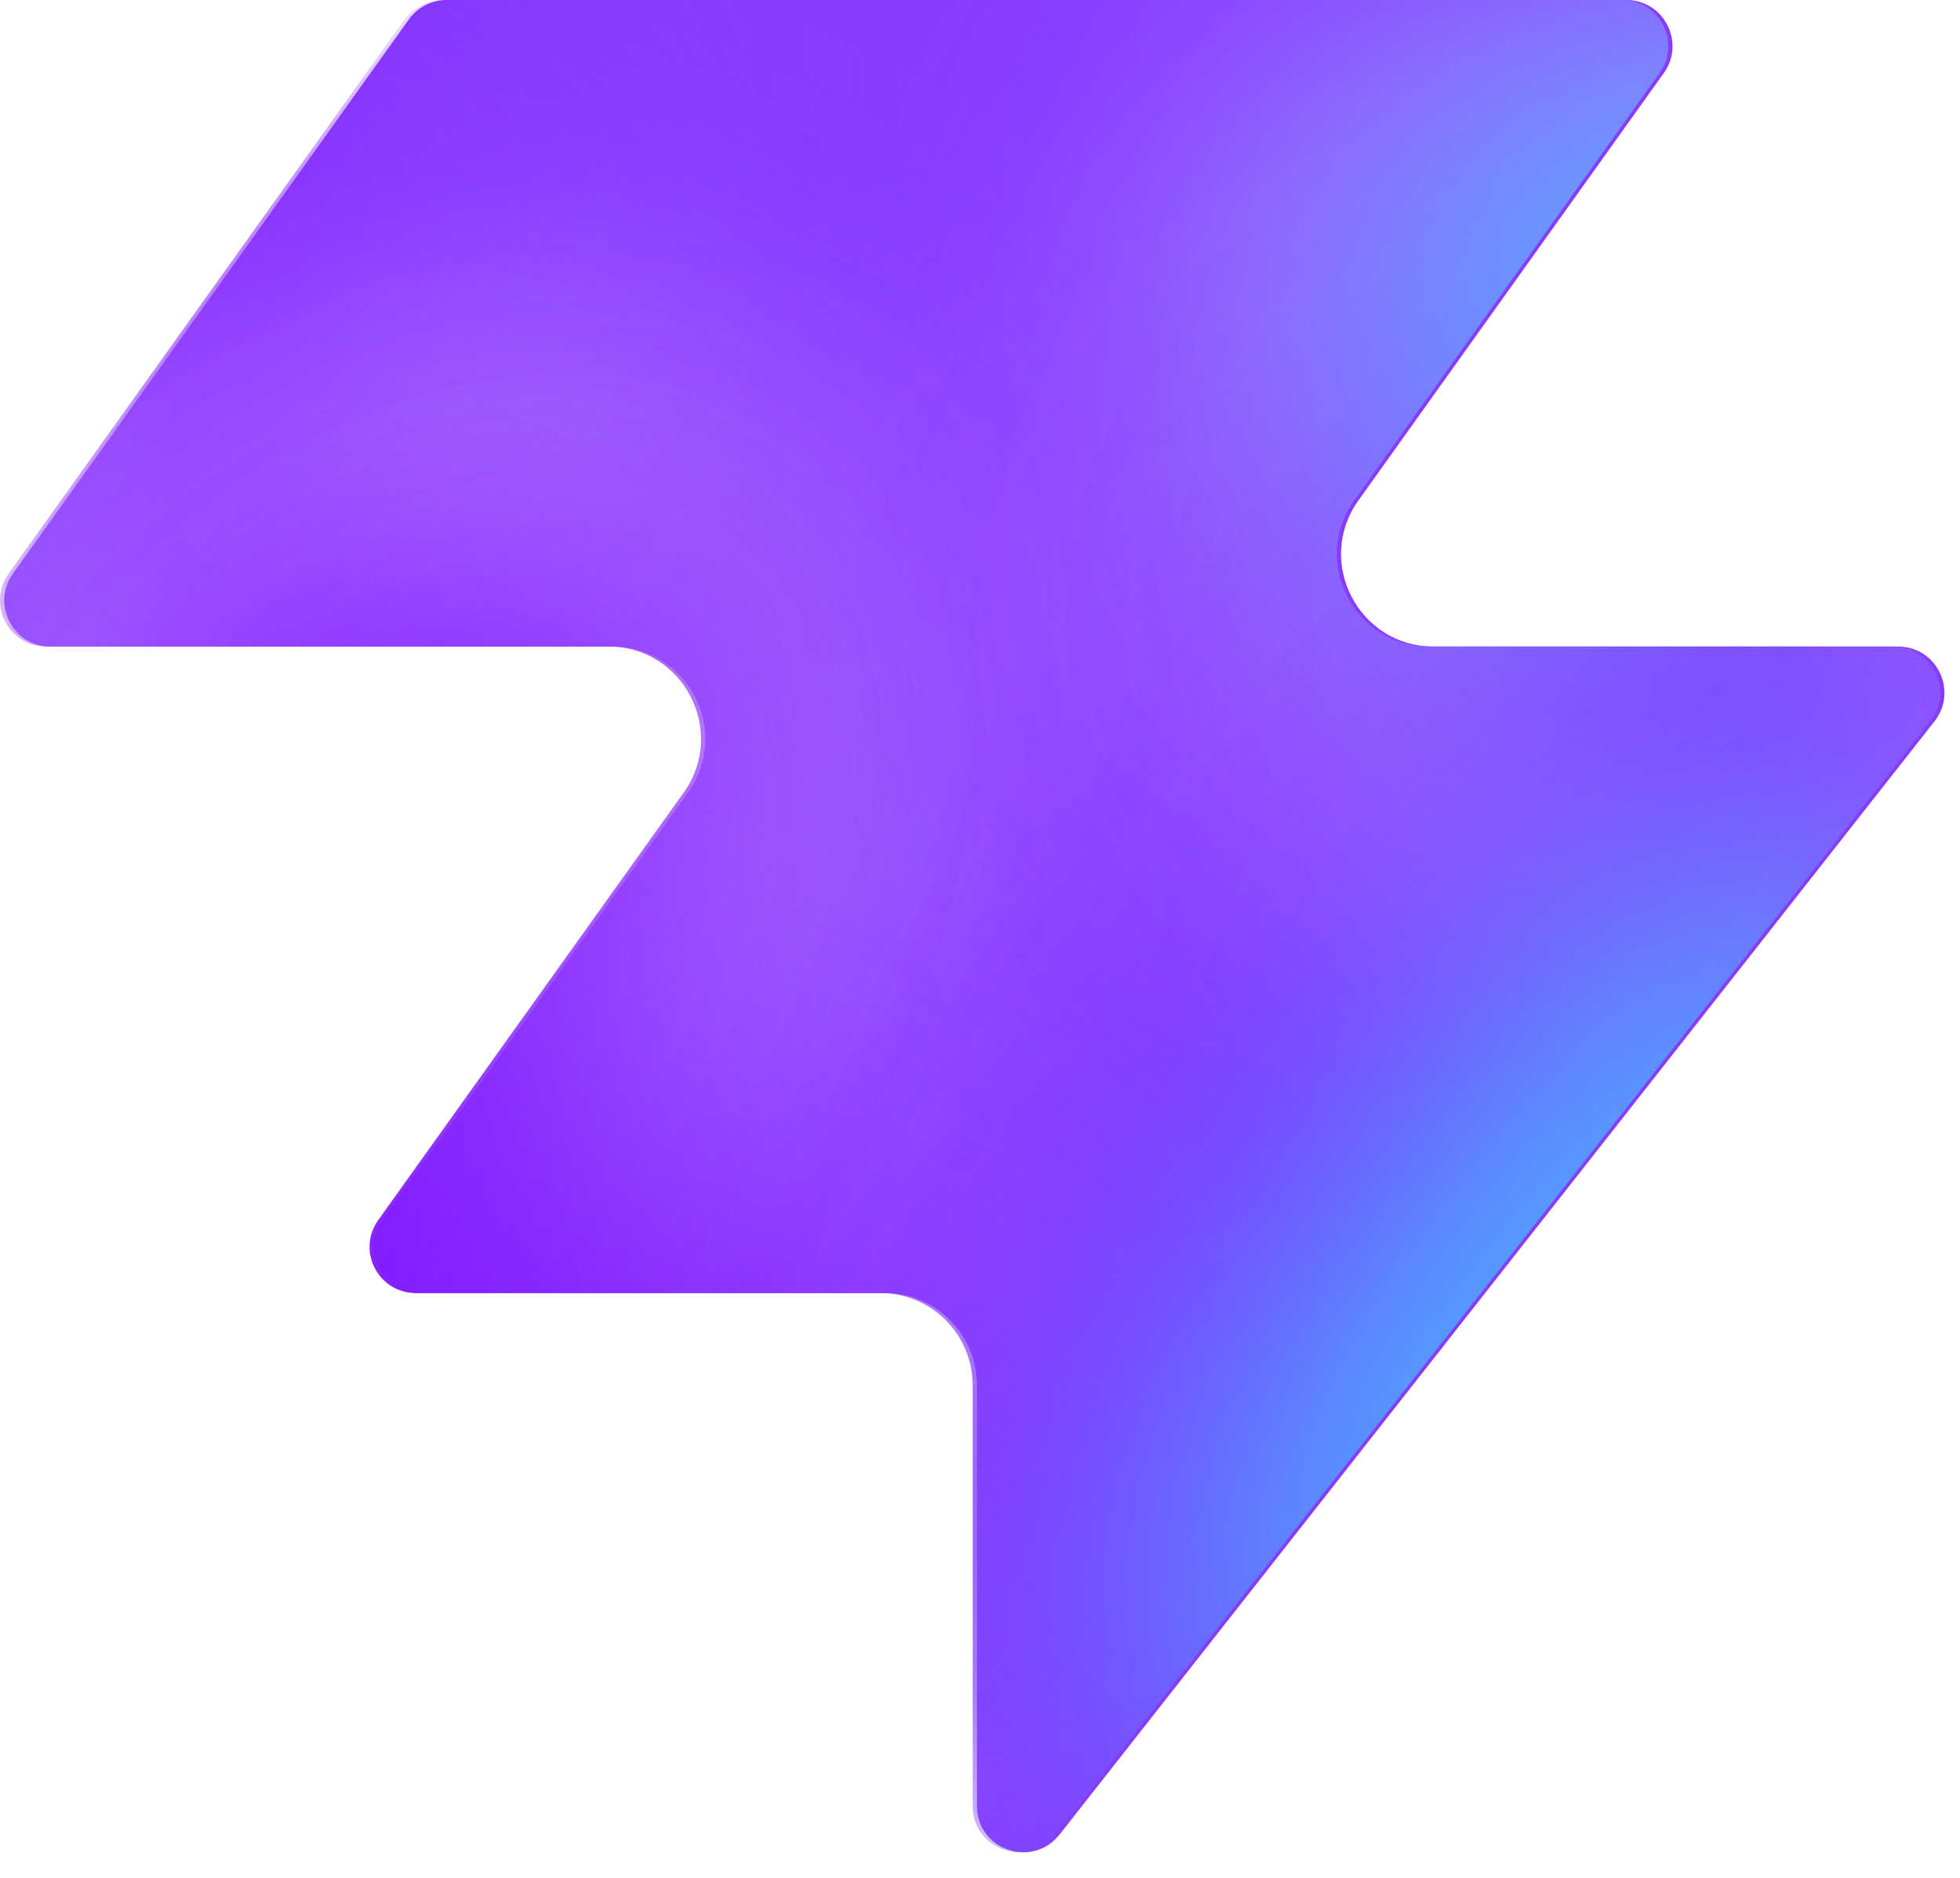
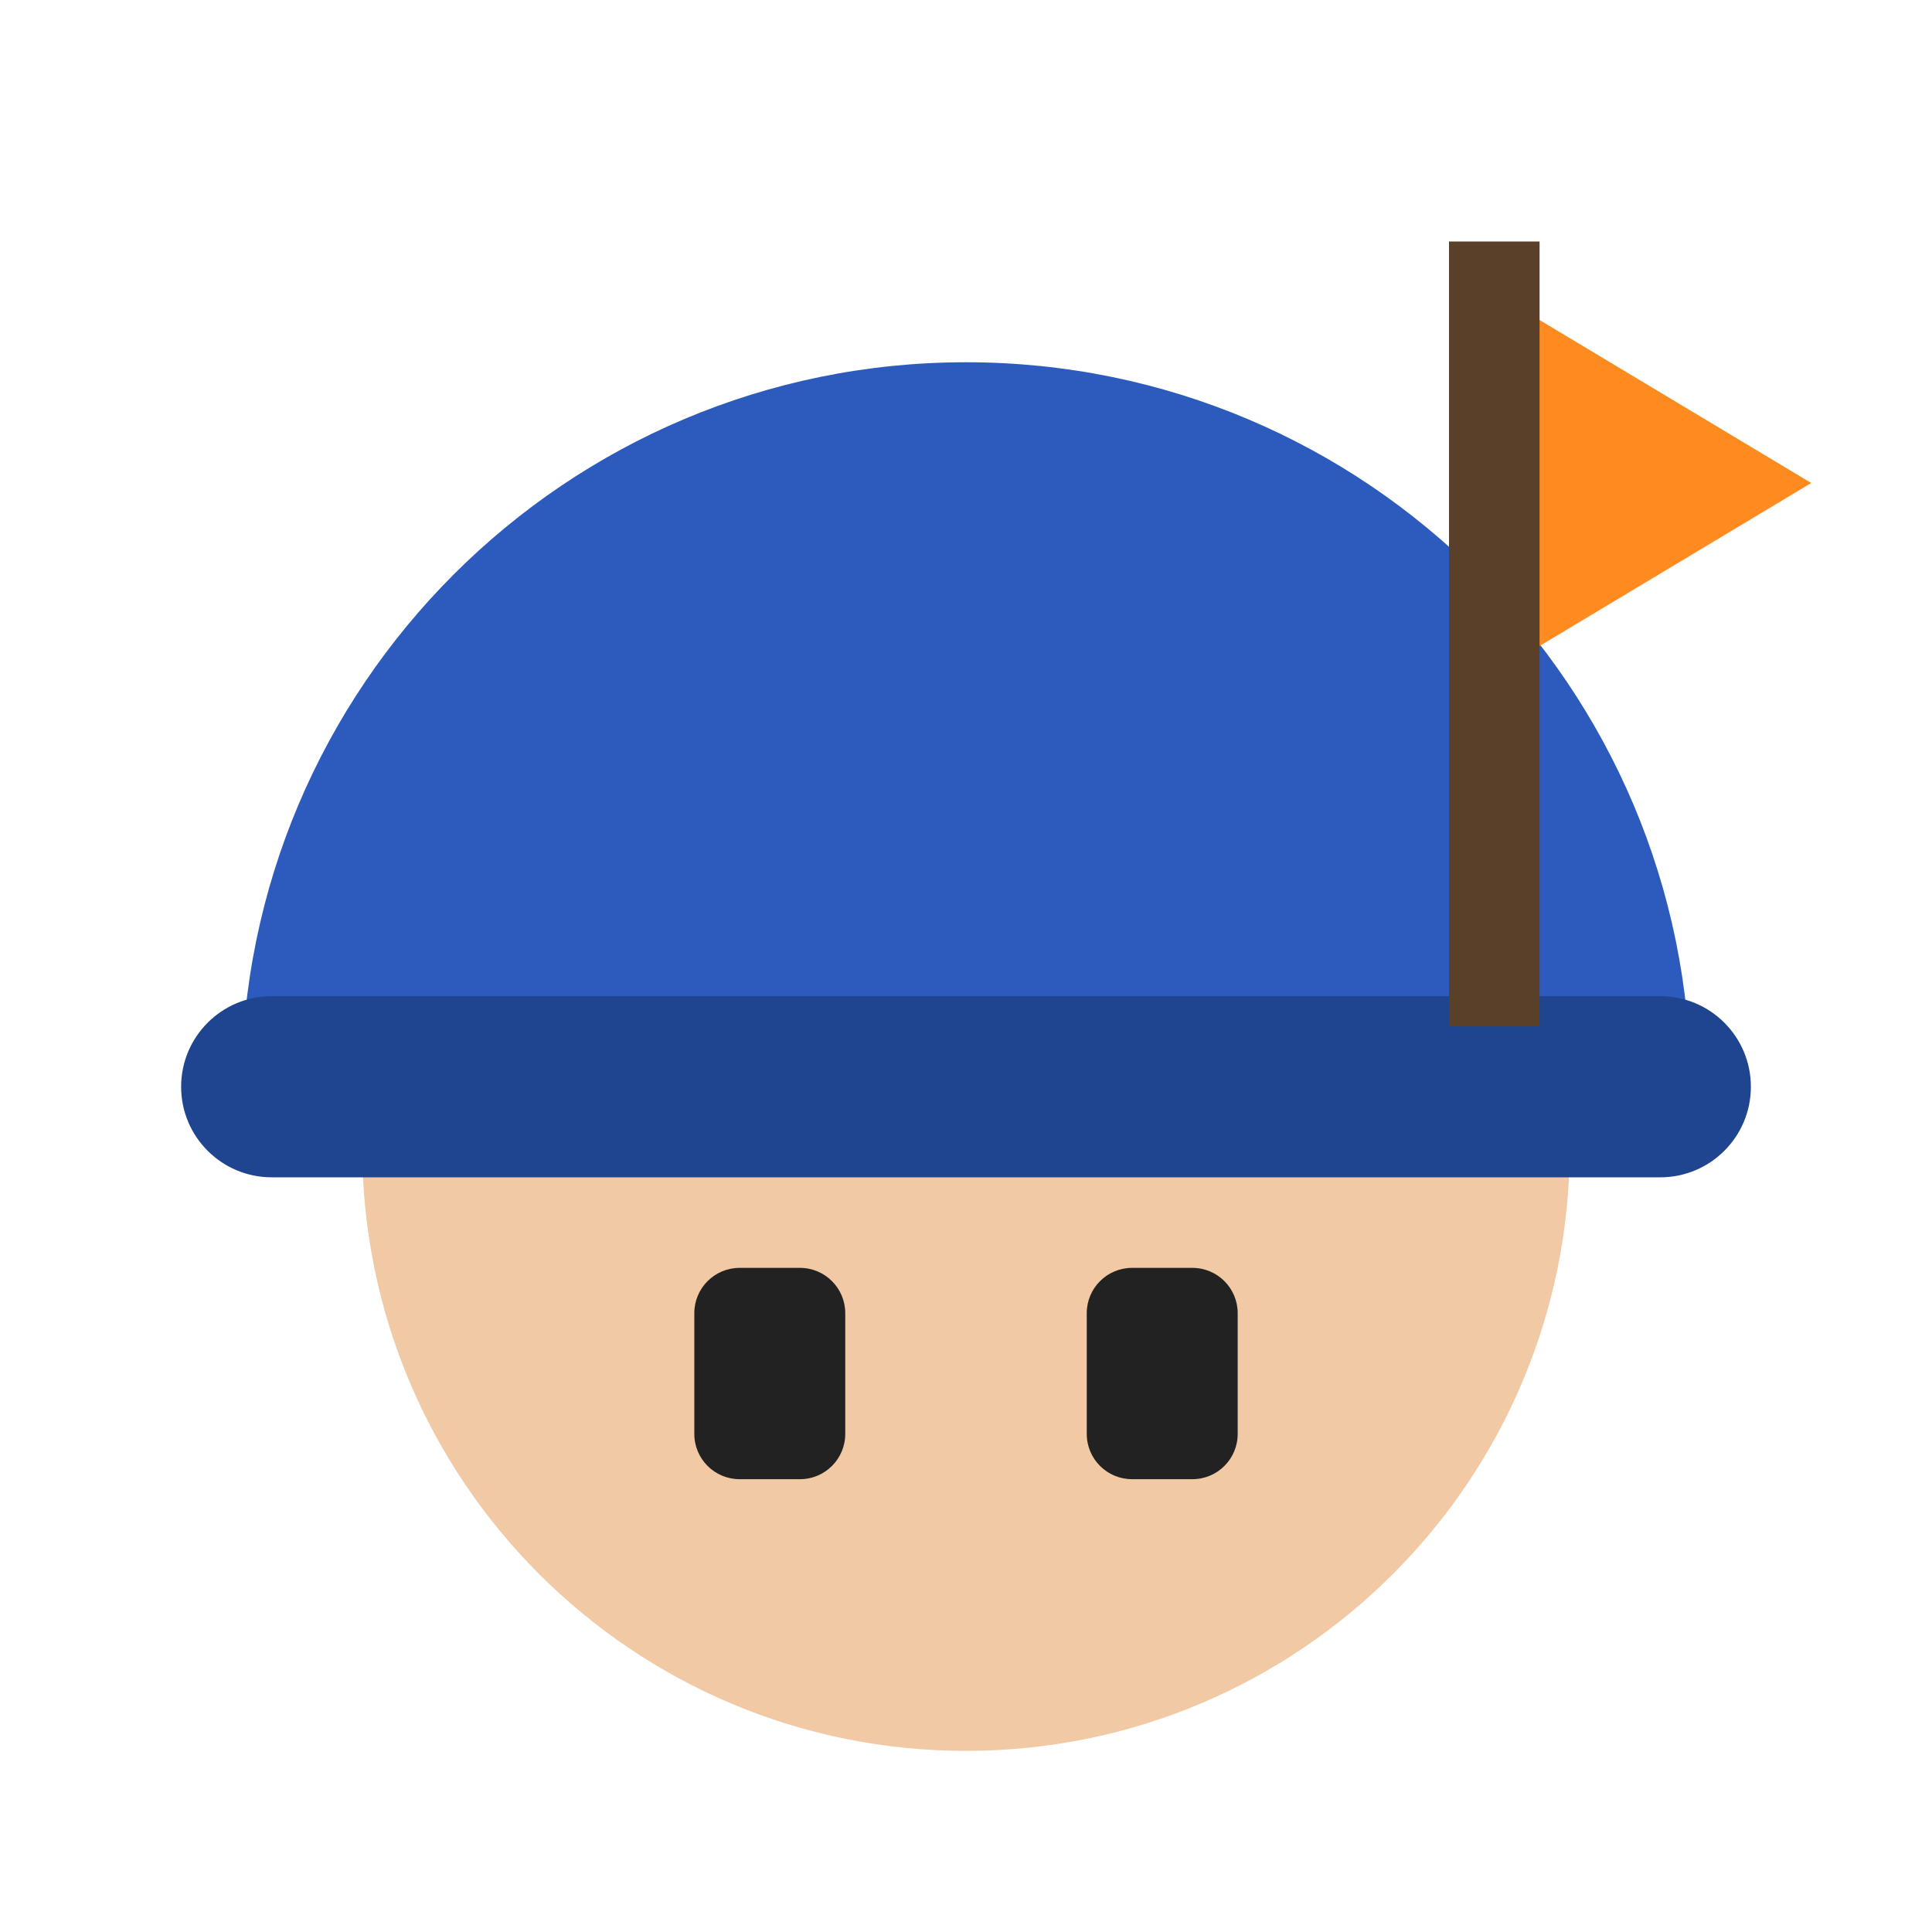
- <svg xmlns="http://www.w3.org/2000/svg" width="48" height="46" fill="none" viewBox="0 0 48 46">
-   <path fill="#863bff" d="M25.946 44.938c-.664.845-2.021.375-2.021-.698V33.937a2.26 2.26 0 0 0-2.262-2.262H10.287c-.92 0-1.456-1.04-.92-1.788l7.48-10.471c1.07-1.497 0-3.578-1.842-3.578H1.237c-.92 0-1.456-1.04-.92-1.788L10.013.474c.214-.297.556-.474.92-.474h28.894c.92 0 1.456 1.04.92 1.788l-7.48 10.471c-1.07 1.498 0 3.579 1.842 3.579h11.377c.943 0 1.473 1.088.89 1.83L25.947 44.94z" style="fill:#863bff;fill:color(display-p3 .525 .23 1);fill-opacity:1" />
-   <mask id="a" width="48" height="46" x="0" y="0" maskUnits="userSpaceOnUse" style="mask-type:alpha">
-     <path fill="#000" d="M25.842 44.938c-.664.844-2.021.375-2.021-.698V33.937a2.26 2.26 0 0 0-2.262-2.262H10.183c-.92 0-1.456-1.04-.92-1.788l7.48-10.471c1.07-1.498 0-3.579-1.842-3.579H1.133c-.92 0-1.456-1.04-.92-1.787L9.91.473c.214-.297.556-.474.92-.474h28.894c.92 0 1.456 1.04.92 1.788l-7.48 10.471c-1.07 1.498 0 3.578 1.842 3.578h11.377c.943 0 1.473 1.088.89 1.832L25.843 44.94z" style="fill:#000;fill-opacity:1" />
-   </mask>
-   <g mask="url(#a)">
-     <g filter="url(#b)">
-       <ellipse cx="5.508" cy="14.704" fill="#ede6ff" rx="5.508" ry="14.704" style="fill:#ede6ff;fill:color(display-p3 .927 .903 1);fill-opacity:1" transform="matrix(.00324 1 1 -.00324 -4.47 31.516)" />
-     </g>
-     <g filter="url(#c)">
-       <ellipse cx="10.399" cy="29.851" fill="#ede6ff" rx="10.399" ry="29.851" style="fill:#ede6ff;fill:color(display-p3 .927 .903 1);fill-opacity:1" transform="matrix(.00324 1 1 -.00324 -39.328 7.883)" />
-     </g>
-     <g filter="url(#d)">
-       <ellipse cx="5.508" cy="30.487" fill="#7e14ff" rx="5.508" ry="30.487" style="fill:#7e14ff;fill:color(display-p3 .492 .077 1);fill-opacity:1" transform="rotate(89.814 -25.913 -14.639)scale(1 -1)" />
-     </g>
-     <g filter="url(#e)">
-       <ellipse cx="5.508" cy="30.599" fill="#7e14ff" rx="5.508" ry="30.599" style="fill:#7e14ff;fill:color(display-p3 .492 .077 1);fill-opacity:1" transform="rotate(89.814 -32.644 -3.334)scale(1 -1)" />
-     </g>
-     <g filter="url(#f)">
-       <ellipse cx="5.508" cy="30.599" fill="#7e14ff" rx="5.508" ry="30.599" style="fill:#7e14ff;fill:color(display-p3 .492 .077 1);fill-opacity:1" transform="matrix(.00324 1 1 -.00324 -34.34 30.47)" />
-     </g>
-     <g filter="url(#g)">
-       <ellipse cx="14.072" cy="22.078" fill="#ede6ff" rx="14.072" ry="22.078" style="fill:#ede6ff;fill:color(display-p3 .927 .903 1);fill-opacity:1" transform="rotate(93.35 24.506 48.493)scale(-1 1)" />
-     </g>
-     <g filter="url(#h)">
-       <ellipse cx="3.47" cy="21.501" fill="#7e14ff" rx="3.47" ry="21.501" style="fill:#7e14ff;fill:color(display-p3 .492 .077 1);fill-opacity:1" transform="rotate(89.009 28.708 47.59)scale(-1 1)" />
-     </g>
-     <g filter="url(#i)">
-       <ellipse cx="3.47" cy="21.501" fill="#7e14ff" rx="3.47" ry="21.501" style="fill:#7e14ff;fill:color(display-p3 .492 .077 1);fill-opacity:1" transform="rotate(89.009 28.708 47.59)scale(-1 1)" />
-     </g>
-     <g filter="url(#j)">
-       <ellipse cx=".387" cy="8.972" fill="#7e14ff" rx="4.407" ry="29.108" style="fill:#7e14ff;fill:color(display-p3 .492 .077 1);fill-opacity:1" transform="rotate(39.51 .387 8.972)" />
-     </g>
-     <g filter="url(#k)">
-       <ellipse cx="47.523" cy="-6.092" fill="#7e14ff" rx="4.407" ry="29.108" style="fill:#7e14ff;fill:color(display-p3 .492 .077 1);fill-opacity:1" transform="rotate(37.892 47.523 -6.092)" />
-     </g>
-     <g filter="url(#l)">
-       <ellipse cx="41.412" cy="6.333" fill="#47bfff" rx="5.971" ry="9.665" style="fill:#47bfff;fill:color(display-p3 .28 .748 1);fill-opacity:1" transform="rotate(37.892 41.412 6.333)" />
-     </g>
-     <g filter="url(#m)">
-       <ellipse cx="-1.879" cy="38.332" fill="#7e14ff" rx="4.407" ry="29.108" style="fill:#7e14ff;fill:color(display-p3 .492 .077 1);fill-opacity:1" transform="rotate(37.892 -1.88 38.332)" />
-     </g>
-     <g filter="url(#n)">
-       <ellipse cx="-1.879" cy="38.332" fill="#7e14ff" rx="4.407" ry="29.108" style="fill:#7e14ff;fill:color(display-p3 .492 .077 1);fill-opacity:1" transform="rotate(37.892 -1.88 38.332)" />
-     </g>
-     <g filter="url(#o)">
-       <ellipse cx="35.651" cy="29.907" fill="#7e14ff" rx="4.407" ry="29.108" style="fill:#7e14ff;fill:color(display-p3 .492 .077 1);fill-opacity:1" transform="rotate(37.892 35.651 29.907)" />
-     </g>
-     <g filter="url(#p)">
-       <ellipse cx="38.418" cy="32.4" fill="#47bfff" rx="5.971" ry="15.297" style="fill:#47bfff;fill:color(display-p3 .28 .748 1);fill-opacity:1" transform="rotate(37.892 38.418 32.4)" />
-     </g>
-   </g>
-   <defs>
-     <filter id="b" width="60.045" height="41.654" x="-19.77" y="16.149" color-interpolation-filters="sRGB" filterUnits="userSpaceOnUse">
-       <feFlood flood-opacity="0" result="BackgroundImageFix" />
-       <feBlend in="SourceGraphic" in2="BackgroundImageFix" result="shape" />
-       <feGaussianBlur result="effect1_foregroundBlur_2002_17158" stdDeviation="7.659" />
-     </filter>
-     <filter id="c" width="90.34" height="51.437" x="-54.613" y="-7.533" color-interpolation-filters="sRGB" filterUnits="userSpaceOnUse">
-       <feFlood flood-opacity="0" result="BackgroundImageFix" />
-       <feBlend in="SourceGraphic" in2="BackgroundImageFix" result="shape" />
-       <feGaussianBlur result="effect1_foregroundBlur_2002_17158" stdDeviation="7.659" />
-     </filter>
-     <filter id="d" width="79.355" height="29.4" x="-49.64" y="2.03" color-interpolation-filters="sRGB" filterUnits="userSpaceOnUse">
-       <feFlood flood-opacity="0" result="BackgroundImageFix" />
-       <feBlend in="SourceGraphic" in2="BackgroundImageFix" result="shape" />
-       <feGaussianBlur result="effect1_foregroundBlur_2002_17158" stdDeviation="4.596" />
-     </filter>
-     <filter id="e" width="79.579" height="29.4" x="-45.045" y="20.029" color-interpolation-filters="sRGB" filterUnits="userSpaceOnUse">
-       <feFlood flood-opacity="0" result="BackgroundImageFix" />
-       <feBlend in="SourceGraphic" in2="BackgroundImageFix" result="shape" />
-       <feGaussianBlur result="effect1_foregroundBlur_2002_17158" stdDeviation="4.596" />
-     </filter>
-     <filter id="f" width="79.579" height="29.4" x="-43.513" y="21.178" color-interpolation-filters="sRGB" filterUnits="userSpaceOnUse">
-       <feFlood flood-opacity="0" result="BackgroundImageFix" />
-       <feBlend in="SourceGraphic" in2="BackgroundImageFix" result="shape" />
-       <feGaussianBlur result="effect1_foregroundBlur_2002_17158" stdDeviation="4.596" />
-     </filter>
-     <filter id="g" width="74.749" height="58.852" x="15.756" y="-17.901" color-interpolation-filters="sRGB" filterUnits="userSpaceOnUse">
-       <feFlood flood-opacity="0" result="BackgroundImageFix" />
-       <feBlend in="SourceGraphic" in2="BackgroundImageFix" result="shape" />
-       <feGaussianBlur result="effect1_foregroundBlur_2002_17158" stdDeviation="7.659" />
-     </filter>
-     <filter id="h" width="61.377" height="25.362" x="23.548" y="2.284" color-interpolation-filters="sRGB" filterUnits="userSpaceOnUse">
-       <feFlood flood-opacity="0" result="BackgroundImageFix" />
-       <feBlend in="SourceGraphic" in2="BackgroundImageFix" result="shape" />
-       <feGaussianBlur result="effect1_foregroundBlur_2002_17158" stdDeviation="4.596" />
-     </filter>
-     <filter id="i" width="61.377" height="25.362" x="23.548" y="2.284" color-interpolation-filters="sRGB" filterUnits="userSpaceOnUse">
-       <feFlood flood-opacity="0" result="BackgroundImageFix" />
-       <feBlend in="SourceGraphic" in2="BackgroundImageFix" result="shape" />
-       <feGaussianBlur result="effect1_foregroundBlur_2002_17158" stdDeviation="4.596" />
-     </filter>
-     <filter id="j" width="56.045" height="63.649" x="-27.636" y="-22.853" color-interpolation-filters="sRGB" filterUnits="userSpaceOnUse">
-       <feFlood flood-opacity="0" result="BackgroundImageFix" />
-       <feBlend in="SourceGraphic" in2="BackgroundImageFix" result="shape" />
-       <feGaussianBlur result="effect1_foregroundBlur_2002_17158" stdDeviation="4.596" />
-     </filter>
-     <filter id="k" width="54.814" height="64.646" x="20.116" y="-38.415" color-interpolation-filters="sRGB" filterUnits="userSpaceOnUse">
-       <feFlood flood-opacity="0" result="BackgroundImageFix" />
-       <feBlend in="SourceGraphic" in2="BackgroundImageFix" result="shape" />
-       <feGaussianBlur result="effect1_foregroundBlur_2002_17158" stdDeviation="4.596" />
-     </filter>
-     <filter id="l" width="33.541" height="35.313" x="24.641" y="-11.323" color-interpolation-filters="sRGB" filterUnits="userSpaceOnUse">
-       <feFlood flood-opacity="0" result="BackgroundImageFix" />
-       <feBlend in="SourceGraphic" in2="BackgroundImageFix" result="shape" />
-       <feGaussianBlur result="effect1_foregroundBlur_2002_17158" stdDeviation="4.596" />
-     </filter>
-     <filter id="m" width="54.814" height="64.646" x="-29.286" y="6.009" color-interpolation-filters="sRGB" filterUnits="userSpaceOnUse">
-       <feFlood flood-opacity="0" result="BackgroundImageFix" />
-       <feBlend in="SourceGraphic" in2="BackgroundImageFix" result="shape" />
-       <feGaussianBlur result="effect1_foregroundBlur_2002_17158" stdDeviation="4.596" />
-     </filter>
-     <filter id="n" width="54.814" height="64.646" x="-29.286" y="6.009" color-interpolation-filters="sRGB" filterUnits="userSpaceOnUse">
-       <feFlood flood-opacity="0" result="BackgroundImageFix" />
-       <feBlend in="SourceGraphic" in2="BackgroundImageFix" result="shape" />
-       <feGaussianBlur result="effect1_foregroundBlur_2002_17158" stdDeviation="4.596" />
-     </filter>
-     <filter id="o" width="54.814" height="64.646" x="8.244" y="-2.416" color-interpolation-filters="sRGB" filterUnits="userSpaceOnUse">
-       <feFlood flood-opacity="0" result="BackgroundImageFix" />
-       <feBlend in="SourceGraphic" in2="BackgroundImageFix" result="shape" />
-       <feGaussianBlur result="effect1_foregroundBlur_2002_17158" stdDeviation="4.596" />
-     </filter>
-     <filter id="p" width="39.409" height="43.623" x="18.713" y="10.588" color-interpolation-filters="sRGB" filterUnits="userSpaceOnUse">
-       <feFlood flood-opacity="0" result="BackgroundImageFix" />
-       <feBlend in="SourceGraphic" in2="BackgroundImageFix" result="shape" />
-       <feGaussianBlur result="effect1_foregroundBlur_2002_17158" stdDeviation="4.596" />
-     </filter>
-   </defs>
+ <svg xmlns="http://www.w3.org/2000/svg" viewBox="0 0 64 64">
+   <circle cx="32" cy="38" r="20" fill="#f1c9a5" />
+   <path d="M8 36a24 24 0 0 1 48 0z" fill="#2c5bbd" />
+   <rect x="6" y="33" width="52" height="6" rx="3" fill="#1f4590" />
+   <rect x="23" y="42" width="5" height="7" rx="1.5" fill="#222" />
+   <rect x="36" y="42" width="5" height="7" rx="1.5" fill="#222" />
+   <path d="M50 10l10 6-10 6z" fill="#ff8a1f" />
+   <rect x="48" y="8" width="3" height="26" fill="#5a4028" />
</svg>
